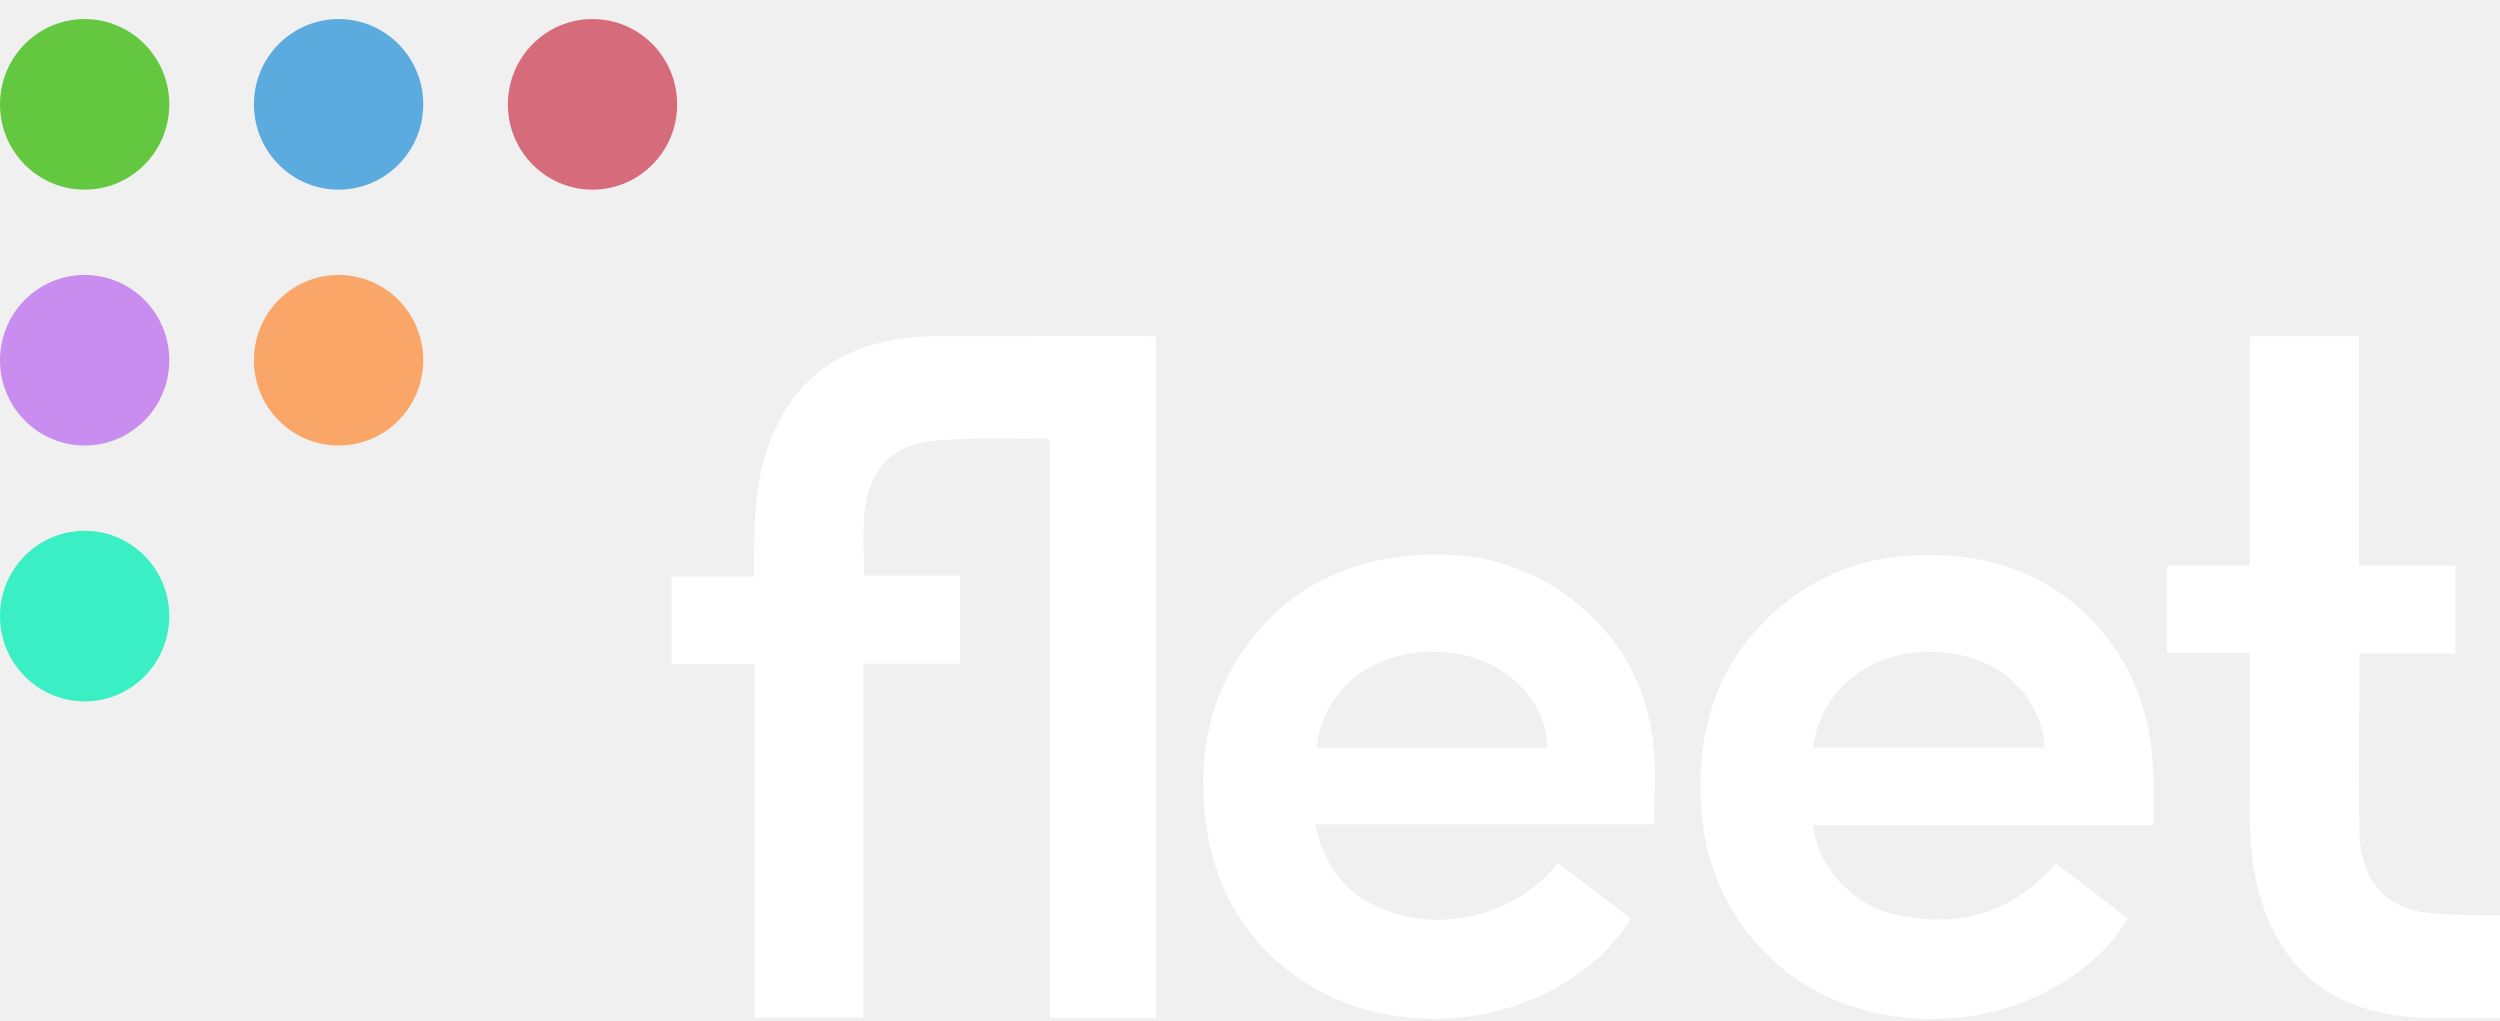
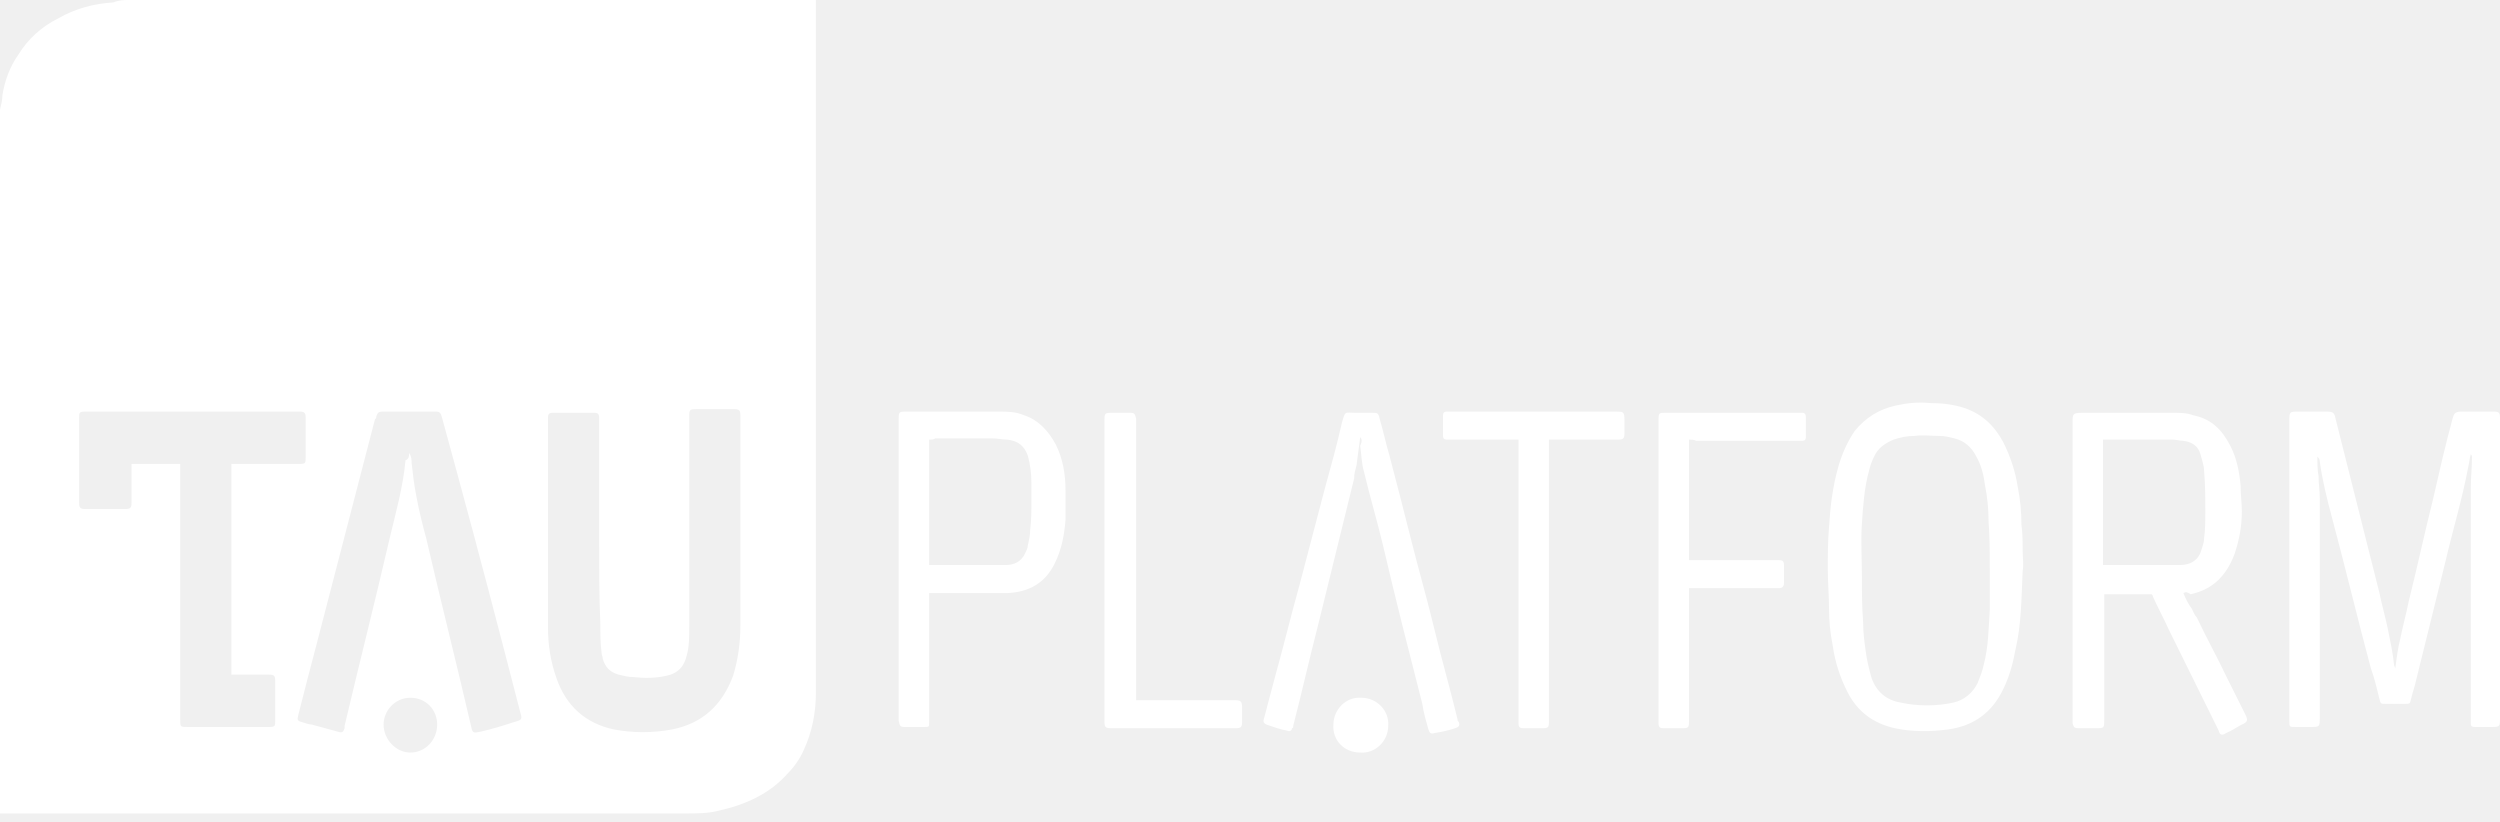
- <svg xmlns="http://www.w3.org/2000/svg" width="120" height="49" viewBox="0 0 120 49" fill="none">
-   <g clip-path="url(#clip0)">
-     <path d="M4.063 9.103C6.307 9.103 8.126 7.27 8.126 5.009C8.126 2.748 6.307 0.915 4.063 0.915C1.819 0.915 0 2.748 0 5.009C0 7.27 1.819 9.103 4.063 9.103Z" fill="#63C740" />
-     <path d="M16.252 9.103C18.496 9.103 20.315 7.27 20.315 5.009C20.315 2.748 18.496 0.915 16.252 0.915C14.008 0.915 12.189 2.748 12.189 5.009C12.189 7.27 14.008 9.103 16.252 9.103Z" fill="#5CABDF" />
-     <path d="M28.441 9.103C30.685 9.103 32.504 7.27 32.504 5.009C32.504 2.748 30.685 0.915 28.441 0.915C26.197 0.915 24.378 2.748 24.378 5.009C24.378 7.27 26.197 9.103 28.441 9.103Z" fill="#D66C7B" />
-     <path d="M4.063 21.384C6.307 21.384 8.126 19.551 8.126 17.29C8.126 15.029 6.307 13.197 4.063 13.197C1.819 13.197 0 15.029 0 17.29C0 19.551 1.819 21.384 4.063 21.384Z" fill="#C98DEF" />
-     <path d="M16.252 21.384C18.496 21.384 20.315 19.551 20.315 17.29C20.315 15.029 18.496 13.197 16.252 13.197C14.008 13.197 12.189 15.029 12.189 17.29C12.189 19.551 14.008 21.384 16.252 21.384Z" fill="#FAA669" />
-     <path d="M4.063 33.666C6.307 33.666 8.126 31.833 8.126 29.572C8.126 27.311 6.307 25.478 4.063 25.478C1.819 25.478 0 27.311 0 29.572C0 31.833 1.819 33.666 4.063 33.666Z" fill="#3AEFC4" />
-     <path d="M36.211 31.875C34.84 31.875 33.56 31.875 32.24 31.875C32.24 30.472 32.24 29.101 32.24 27.678C33.54 27.678 34.83 27.678 36.201 27.678C36.201 27.238 36.201 26.86 36.201 26.471C36.201 24.874 36.282 23.278 36.77 21.742C37.796 18.498 40.01 16.697 43.332 16.246C43.769 16.185 44.205 16.144 44.642 16.144C48.106 16.134 51.58 16.134 55.043 16.134C55.185 16.134 55.318 16.144 55.49 16.154C55.49 27.054 55.49 37.933 55.49 48.854C53.804 48.854 52.118 48.854 50.381 48.854C50.381 39.612 50.381 30.37 50.381 21.169C50.3 21.098 50.269 21.057 50.239 21.057C48.451 21.077 46.643 20.995 44.865 21.149C42.834 21.323 41.696 22.551 41.493 24.598C41.402 25.58 41.473 26.573 41.473 27.627C42.986 27.627 44.51 27.627 46.074 27.627C46.074 29.06 46.074 30.431 46.074 31.854C44.54 31.854 43.017 31.854 41.442 31.854C41.442 37.544 41.442 43.173 41.442 48.843C39.675 48.843 37.968 48.843 36.211 48.843C36.211 43.204 36.211 37.575 36.211 31.875Z" fill="white" />
-     <path d="M74.759 41.403C75.968 42.324 77.105 43.194 78.283 44.084C77.451 45.425 76.353 46.428 75.053 47.206C70.838 49.754 65.18 49.417 61.544 46.356C59.279 44.453 58.111 41.966 57.826 39.029C57.562 36.316 58.009 33.758 59.523 31.455C61.453 28.507 64.246 26.983 67.71 26.665C70.726 26.389 73.479 27.095 75.835 29.081C77.938 30.841 79.106 33.144 79.38 35.866C79.502 37.074 79.401 38.302 79.401 39.571C73.987 39.571 68.593 39.571 63.129 39.571C63.514 41.393 64.418 42.723 66.044 43.491C68.918 44.842 72.514 44.064 74.606 41.638C74.657 41.577 74.698 41.495 74.759 41.403ZM74.281 35.897C74.21 33.226 71.681 31.199 68.644 31.281C65.251 31.373 63.403 33.645 63.2 35.897C66.877 35.897 70.564 35.897 74.281 35.897Z" fill="white" />
-     <path d="M103.362 39.612C97.816 39.612 92.422 39.612 87.029 39.612C87.273 41.679 88.959 43.481 91.072 43.921C94.048 44.545 96.607 43.839 98.68 41.444C99.817 42.314 100.965 43.184 102.143 44.084C101.442 45.251 100.508 46.142 99.431 46.889C95.013 49.918 88.593 49.509 84.916 45.927C82.397 43.47 81.463 40.4 81.645 36.941C81.798 34.147 82.783 31.68 84.794 29.725C87.171 27.412 90.066 26.481 93.326 26.655C96.475 26.829 99.116 28.057 101.097 30.565C102.742 32.652 103.382 35.078 103.362 37.708C103.362 38.322 103.362 38.936 103.362 39.612ZM87.019 35.886C90.746 35.886 94.444 35.886 98.141 35.886C98.04 33.891 96.475 31.486 92.991 31.291C89.914 31.128 87.425 32.99 87.019 35.886Z" fill="white" />
-     <path d="M120 43.931C118.883 43.931 117.755 43.931 116.648 43.828C114.617 43.654 113.479 42.426 113.276 40.38C113.184 39.397 113.255 32.417 113.255 31.373C114.769 31.373 116.293 31.373 117.857 31.373C117.857 29.94 117.857 28.569 117.857 27.146C116.323 27.146 114.799 27.146 113.225 27.146C113.225 21.456 113.225 21.814 113.225 16.144C111.458 16.144 109.751 16.144 107.994 16.144C107.994 21.794 107.994 21.446 107.994 27.146C106.623 27.146 105.343 27.146 104.022 27.146C104.022 28.548 104.022 29.92 104.022 31.342C105.322 31.342 106.612 31.342 107.984 31.342C107.984 31.782 107.984 38.148 107.984 38.527C107.984 40.124 108.065 41.72 108.553 43.255C109.578 46.5 111.793 48.301 115.114 48.751C115.551 48.813 115.988 48.854 116.425 48.854C117.613 48.854 118.801 48.854 120 48.854V43.931Z" fill="white" />
+ <svg xmlns="http://www.w3.org/2000/svg" version="1.1" id="Layer_1" x="0px" y="0px" viewBox="0 0 205.3 67.5" style="enable-background:new 0 0 205.3 67.5;" xml:space="preserve">
+   <style type="text/css">
+ 	.st0{fill:#FFFFFF;}
+ </style>
+   <g>
+     <path class="st0" d="M0,9c0.1-0.4,0.2-0.8,0.2-1.2c0.2-1.2,0.6-2.3,1.3-3.3c0.8-1.3,1.9-2.3,3.3-3c1.4-0.8,2.9-1.2,4.5-1.3   C9.8,0,10.2,0,10.6,0c18.6,0,37.2,0,55.8,0c0.2,0,0.4,0,0.6,0c0,0.1,0,0.2,0,0.3s0,0.2,0,0.4c0,18.7,0,37.5,0,56.2   c0,1.6-0.3,3.2-1,4.7c-0.3,0.7-0.8,1.4-1.3,1.9c-1.5,1.7-3.5,2.6-5.8,3.1c-0.8,0.2-1.7,0.2-2.5,0.2c-18.6,0-37.2,0-55.8,0   c-0.2,0-0.4,0-0.6,0C0,47.6,0,28.3,0,9z M49.2,43.8c0-3.1,0-6.2,0-9.2c0-0.1,0-0.2,0-0.3c0-0.3-0.1-0.4-0.4-0.4c-0.5,0-1,0-1.5,0   c-0.6,0-1.3,0-1.9,0c-0.3,0-0.4,0.1-0.4,0.4v0.1c0,5.7,0,11.4,0,17.1c0,1.4,0.2,2.8,0.7,4.2c0.8,2.3,2.4,3.7,4.7,4.2   c1.6,0.3,3.2,0.3,4.8,0c2.5-0.5,4.1-2,5-4.4c0.4-1.3,0.6-2.7,0.6-4.1c0-4.5,0-9,0-13.6c0-1.2,0-2.4,0-3.7c0-0.4-0.1-0.5-0.5-0.5   c-1,0-2,0-3,0c-0.7,0-0.7,0-0.7,0.7c0,5.7,0,11.5,0,17.2c0,0.8,0,1.6-0.2,2.3c-0.2,0.9-0.7,1.5-1.7,1.7c-0.9,0.2-1.8,0.2-2.7,0.1   c-0.4,0-0.8-0.1-1.2-0.2c-0.7-0.2-1.1-0.6-1.3-1.3c0-0.2-0.1-0.3-0.1-0.5c-0.1-0.8-0.1-1.5-0.1-2.3C49.2,49,49.2,46.4,49.2,43.8z    M19,38.1c0.2,0,0.3,0,0.5,0c1.7,0,3.4,0,5.1,0c0.5,0,0.5-0.1,0.5-0.5c0-1.1,0-2.2,0-3.3c0-0.4-0.1-0.5-0.5-0.5   c-5.9,0-11.7,0-17.6,0c-0.5,0-0.5,0.1-0.5,0.5c0,2.3,0,4.7,0,7c0,0.4,0.1,0.5,0.5,0.5c1.1,0,2.2,0,3.3,0c0.4,0,0.5-0.1,0.5-0.5   c0-0.9,0-1.8,0-2.7c0-0.1,0-0.3,0-0.5c1.3,0,2.6,0,4,0c0,0.1,0,0.2,0,0.3c0,0.9,0,1.8,0,2.8c0,6,0,11.9,0,17.9c0,0.6,0,0.6,0.6,0.6   c2.2,0,4.5,0,6.7,0c0.5,0,0.5-0.1,0.5-0.5c0-1.1,0-2.2,0-3.3c0-0.4-0.1-0.5-0.5-0.5c-0.9,0-1.8,0-2.7,0c-0.1,0-0.3,0-0.4,0   C19,49.6,19,43.9,19,38.1z M33.6,37.2C33.7,37.2,33.7,37.2,33.6,37.2c0.2,0.3,0.2,0.6,0.2,0.8c0.1,0.9,0.2,1.8,0.4,2.8   c0.2,1.1,0.5,2.3,0.8,3.4c1.2,5.2,2.5,10.3,3.7,15.5c0.1,0.5,0.2,0.5,0.7,0.4c0.9-0.2,1.9-0.5,2.8-0.8c0.7-0.2,0.7-0.2,0.5-0.9   c-1.7-6.6-3.4-13.1-5.2-19.7c-0.4-1.5-0.8-2.9-1.2-4.4c-0.1-0.4-0.2-0.5-0.5-0.5c-1.5,0-3,0-4.4,0c-0.3,0-0.4,0.1-0.5,0.4   c0,0.1,0,0.2-0.1,0.2c-1.6,6.2-3.2,12.3-4.8,18.5c-0.5,1.9-1,3.8-1.5,5.8c-0.1,0.4-0.1,0.5,0.3,0.6c0.3,0.1,0.6,0.2,0.8,0.2   c0.7,0.2,1.5,0.4,2.2,0.6c0.3,0.1,0.4,0,0.5-0.3c0-0.1,0-0.1,0-0.2c1.2-5.1,2.5-10.2,3.7-15.4c0.5-2.1,1.1-4.2,1.3-6.4   C33.6,37.7,33.6,37.4,33.6,37.2z M31.5,59.5c0,1.2,1,2.3,2.2,2.3c1.2,0,2.2-1,2.2-2.3c0-1.2-0.9-2.2-2.2-2.2   C32.4,57.3,31.5,58.4,31.5,59.5z" />
+     <path class="st0" d="M190.3,37.5c0,0.5,0,1.1,0.1,1.6c0,0.6,0.1,1.2,0.1,1.8c0,6,0,12,0,18c0,0.8,0,0.8-0.8,0.8c-0.4,0-0.8,0-1.2,0   c-0.5,0-0.5,0-0.5-0.5c0-0.1,0-0.1,0-0.2c0-8.1,0-16.3,0-24.4c0-0.8,0-0.8,0.8-0.8s1.5,0,2.3,0c0.5,0,0.6,0.1,0.7,0.6   c1.2,4.8,2.4,9.5,3.6,14.3c0.2,1,0.5,2,0.7,3s0.4,1.9,0.5,2.9c0,0.1,0.1,0.2,0.1,0.3c0.1-0.8,0.2-1.6,0.4-2.4   c0.2-1,0.5-2.1,0.7-3.1c0.7-2.8,1.3-5.6,2-8.4c0.5-2.2,1-4.4,1.6-6.6c0.1-0.4,0.2-0.6,0.7-0.6c0.9,0,1.8,0,2.7,0   c0.4,0,0.5,0.1,0.5,0.5c0,0.1,0,0.2,0,0.2c0,8.2,0,16.3,0,24.5c0,0.6,0,0.7-0.6,0.7c-0.5,0-0.9,0-1.4,0c-0.4,0-0.4-0.1-0.4-0.4   c0-0.1,0-0.2,0-0.3c0-6.3,0-12.6,0-18.9c0-0.9,0.1-1.7,0.1-2.6c0,0,0-0.1-0.1-0.2c-0.1,0.3-0.1,0.6-0.2,1c-0.5,2.7-1.3,5.3-1.9,7.9   c-0.8,3.2-1.6,6.5-2.4,9.7c-0.1,0.5-0.3,1-0.4,1.5c-0.1,0.4-0.1,0.4-0.5,0.4c-0.5,0-1,0-1.6,0c-0.4,0-0.4,0-0.5-0.4   c-0.2-0.8-0.4-1.7-0.7-2.5c-1.1-4.1-2.1-8.3-3.2-12.4c-0.4-1.5-0.8-3.1-1-4.6C190.5,37.7,190.4,37.6,190.3,37.5   C190.4,37.5,190.4,37.5,190.3,37.5z" />
+     <path class="st0" d="M179.3,48.7c0.2,0.5,0.4,0.9,0.7,1.3c0.1,0.2,0.2,0.5,0.4,0.7c0.8,1.7,1.7,3.3,2.5,5c0.5,1,1,2,1.5,3   c0.2,0.4,0.2,0.6-0.3,0.8c-0.4,0.2-0.8,0.5-1.3,0.7c-0.3,0.2-0.5,0.2-0.6-0.2c-1.4-2.8-2.7-5.5-4.1-8.3c-0.4-0.9-0.9-1.8-1.3-2.7   c0-0.1-0.1-0.2-0.1-0.2c-1.3,0-2.6,0-3.9,0c0,0.2,0,0.3,0,0.5c0,3.3,0,6.6,0,9.8c0,0.7,0,0.7-0.7,0.7c-0.5,0-0.9,0-1.4,0   c-0.4,0-0.4-0.1-0.5-0.4c0-0.1,0-0.2,0-0.3c0-8.1,0-16.3,0-24.4c0-0.7,0-0.8,0.8-0.8c2.5,0,5,0,7.5,0c0.5,0,1.1,0,1.6,0.2   c1.5,0.3,2.4,1.2,3.1,2.6c0.5,1,0.7,2.1,0.8,3.2c0,0.7,0.1,1.4,0.1,2.1c0,1.2-0.2,2.3-0.6,3.5c-0.3,0.8-0.7,1.5-1.3,2.1   s-1.4,1-2.3,1.2C179.6,48.6,179.5,48.6,179.3,48.7z M172.7,46.4c0.1,0,0.3,0,0.4,0c2,0,3.9,0,5.9,0c1,0,1.6-0.5,1.8-1.3   c0.1-0.3,0.2-0.6,0.2-0.9c0.1-0.7,0.1-1.5,0.1-2.2c0-1.1,0-2.2-0.1-3.3c0-0.5-0.2-1-0.3-1.4c-0.2-0.7-0.7-1-1.4-1.1   c-0.3,0-0.6-0.1-0.9-0.1c-1.8,0-3.6,0-5.4,0c-0.1,0-0.2,0-0.3,0C172.7,39.6,172.7,43,172.7,46.4z" />
+     <path class="st0" d="M150.1,46.8c0-1.3,0-2.4,0.1-3.5c0.1-1.7,0.3-3.4,0.8-5.1c0.3-1,0.7-1.9,1.3-2.8c0.9-1.1,2-1.8,3.4-2.1   c0.9-0.2,1.8-0.3,2.8-0.2c0.9,0,1.9,0.1,2.8,0.4c1.5,0.5,2.5,1.5,3.2,2.8c0.6,1.2,1,2.4,1.2,3.7c0.2,1,0.3,2,0.3,3.1   c0.1,0.7,0.1,1.4,0.1,2.1c0,0.6,0.1,1.2,0,1.7c-0.1,2.2-0.1,4.4-0.6,6.5c-0.2,1.1-0.5,2.2-1,3.2c-0.9,1.9-2.4,3-4.5,3.3   c-1.5,0.2-3,0.2-4.4-0.1c-1.8-0.4-3.1-1.4-3.9-3c-0.6-1.2-1-2.4-1.2-3.8c-0.2-1-0.3-2-0.3-3C150.2,49,150.1,47.8,150.1,46.8z    M163.4,46.7L163.4,46.7c0-1.3,0-2.6-0.1-3.9c0-1-0.1-2-0.3-3c-0.1-0.8-0.3-1.6-0.7-2.3c-0.4-0.8-1-1.3-1.8-1.5   c-0.4-0.1-0.8-0.2-1.2-0.2c-0.7,0-1.4-0.1-2.1,0c-0.6,0-1.1,0.1-1.7,0.3c-0.7,0.3-1.3,0.7-1.6,1.4c-0.2,0.4-0.3,0.7-0.4,1.1   c-0.4,1.4-0.5,2.9-0.6,4.4c-0.1,1.4,0,2.9,0,4.4c0,1.2,0,2.4,0.1,3.7c0,0.8,0.1,1.6,0.2,2.3c0.1,0.8,0.3,1.6,0.5,2.3   c0.4,1.1,1.2,1.8,2.4,2c1.4,0.3,2.9,0.3,4.3,0c0.9-0.2,1.6-0.8,2-1.6c0.2-0.5,0.4-1,0.5-1.5c0.4-1.5,0.4-3,0.5-4.5   C163.4,48.9,163.4,47.8,163.4,46.7z" />
+     <path class="st0" d="M76.3,48.7c0,0.2,0,0.4,0,0.5c0,3.3,0,6.5,0,9.8c0,0.1,0,0.2,0,0.3c0,0.4,0,0.4-0.4,0.4c-0.5,0-1.1,0-1.6,0   c-0.4,0-0.4-0.1-0.5-0.5c0-0.1,0-0.2,0-0.2c0-8.2,0-16.3,0-24.5c0-0.7,0-0.7,0.7-0.7c2.5,0,5,0,7.5,0c0.7,0,1.4,0,2.1,0.3   c1.2,0.4,2,1.3,2.6,2.4c0.6,1.2,0.8,2.5,0.8,3.8c0,0.8,0,1.6,0,2.4c-0.1,1.2-0.3,2.4-0.9,3.6c-0.8,1.6-2.1,2.3-3.8,2.4   c-2,0-4,0-6,0C76.6,48.7,76.5,48.7,76.3,48.7z M76.3,36.1c0,3.5,0,6.9,0,10.3c0.1,0,0.1,0,0.1,0c2.1,0,4.1,0,6.2,0   c0.7,0,1.3-0.3,1.6-1c0.1-0.2,0.2-0.4,0.2-0.6c0.1-0.4,0.2-0.9,0.2-1.3c0.1-0.8,0.1-1.6,0.1-2.5c0-0.4,0-0.8,0-1.3   c0-0.8-0.1-1.6-0.3-2.3c-0.3-0.8-0.8-1.2-1.7-1.3c-0.4,0-0.8-0.1-1.2-0.1c-1.6,0-3.2,0-4.7,0C76.7,36.1,76.5,36.1,76.3,36.1z" />
+     <path class="st0" d="M111.7,35.9c-0.1,0.8-0.2,1.5-0.3,2.3c-0.1,0.4-0.2,0.7-0.2,1.1c-1,4.1-2,8.1-3,12.2c-0.7,2.7-1.3,5.4-2,8.1   c0,0.1,0,0.2-0.1,0.2c0,0.2-0.2,0.3-0.4,0.2c-0.6-0.1-1.1-0.3-1.7-0.5c-0.2-0.1-0.3-0.2-0.2-0.5c0.3-1.1,0.6-2.3,0.9-3.4   c0.7-2.5,1.3-5,2-7.5c0.7-2.7,1.4-5.3,2.1-8c0.5-1.8,1-3.6,1.4-5.4c0.3-1,0.2-0.8,1.1-0.8c0.5,0,1,0,1.4,0s0.5,0,0.6,0.5   c0.3,1,0.5,2,0.8,3c0.6,2.3,1.2,4.6,1.8,7s1.3,4.8,1.9,7.3c0.6,2.5,1.3,4.9,1.9,7.4c0,0.1,0,0.1,0.1,0.2c0.1,0.3,0,0.4-0.3,0.5   c-0.6,0.2-1.1,0.3-1.7,0.4c-0.3,0.1-0.4,0-0.5-0.3c-0.2-0.7-0.4-1.4-0.5-2.1c-1.1-4.3-2.2-8.6-3.2-12.9c-0.5-2.1-1.1-4.1-1.6-6.2   c-0.2-0.7-0.2-1.4-0.3-2.1C111.9,36.2,111.8,36,111.7,35.9C111.8,35.9,111.7,35.9,111.7,35.9z" />
+     <path class="st0" d="M138.7,36.1c0,3.3,0,6.6,0,9.9c0.1,0,0.3,0,0.4,0c2.2,0,4.4,0,6.7,0c0.1,0,0.2,0,0.3,0c0.3,0,0.4,0.1,0.4,0.4   c0,0.5,0,1,0,1.5c0,0.3-0.2,0.4-0.4,0.4c-0.1,0-0.2,0-0.3,0c-2.2,0-4.4,0-6.6,0c-0.1,0-0.3,0-0.5,0c0,0.2,0,0.4,0,0.5   c0,3.4,0,6.8,0,10.3c0,0.7,0,0.7-0.7,0.7c-0.5,0-0.9,0-1.4,0c-0.3,0-0.4-0.1-0.4-0.4c0-0.1,0-0.2,0-0.2c0-8.2,0-16.4,0-24.6   c0-0.1,0-0.1,0-0.2c0-0.5,0.1-0.5,0.5-0.5c2.2,0,4.3,0,6.5,0c1.5,0,2.9,0,4.4,0c0.1,0,0.2,0,0.4,0s0.3,0.1,0.3,0.4c0,0.5,0,1,0,1.6   c0,0.2-0.1,0.3-0.3,0.3c-0.1,0-0.2,0-0.3,0c-2.8,0-5.6,0-8.4,0C139.1,36.1,138.9,36.1,138.7,36.1z" />
+     <path class="st0" d="M127.2,36.1c0,0.2,0,0.4,0,0.6c0,7.5,0,14.9,0,22.4c0,0.7,0,0.7-0.7,0.7c-0.5,0-1,0-1.4,0   c-0.3,0-0.4-0.1-0.4-0.4c0-0.1,0-0.2,0-0.4c0-7.4,0-14.9,0-22.3c0-0.2,0-0.4,0-0.6c-0.2,0-0.3,0-0.5,0c-1.7,0-3.4,0-5.1,0   c-0.1,0-0.2,0-0.3,0c-0.2,0-0.3-0.1-0.3-0.3c0-0.6,0-1.1,0-1.7c0-0.2,0.1-0.3,0.3-0.3c0.1,0,0.2,0,0.4,0c4.5,0,9,0,13.5,0   c0.6,0,0.7,0,0.7,0.7c0,0.4,0,0.7,0,1.1c0,0.4-0.1,0.5-0.5,0.5c-1.7,0-3.5,0-5.2,0C127.5,36.1,127.4,36.1,127.2,36.1z" />
+     <path class="st0" d="M93.3,57.5c0.2,0,0.4,0,0.5,0c2.5,0,5.1,0,7.6,0c0.5,0,0.6,0.1,0.6,0.6c0,0.4,0,0.8,0,1.2s-0.1,0.5-0.5,0.5   c-3.4,0-6.8,0-10.3,0c-0.4,0-0.5-0.1-0.5-0.5c0-0.1,0-0.2,0-0.2c0-8.2,0-16.3,0-24.5c0-0.7,0-0.7,0.7-0.7c0.5,0,0.9,0,1.4,0   c0.4,0,0.4,0.1,0.5,0.5c0,0.1,0,0.2,0,0.3c0,7.4,0,14.9,0,22.3C93.3,57.1,93.3,57.3,93.3,57.5z" />
+     <path class="st0" d="M111.7,61.8c-1.3,0-2.3-1-2.2-2.3c0-1.2,1-2.3,2.3-2.2c1.3,0,2.3,1.1,2.2,2.3C114,60.9,112.9,61.9,111.7,61.8z   " />
  </g>
-   <defs>
-     <clipPath id="clip0">
-       <rect width="120" height="48" fill="white" transform="translate(0 0.9151)" />
-     </clipPath>
-   </defs>
</svg>
